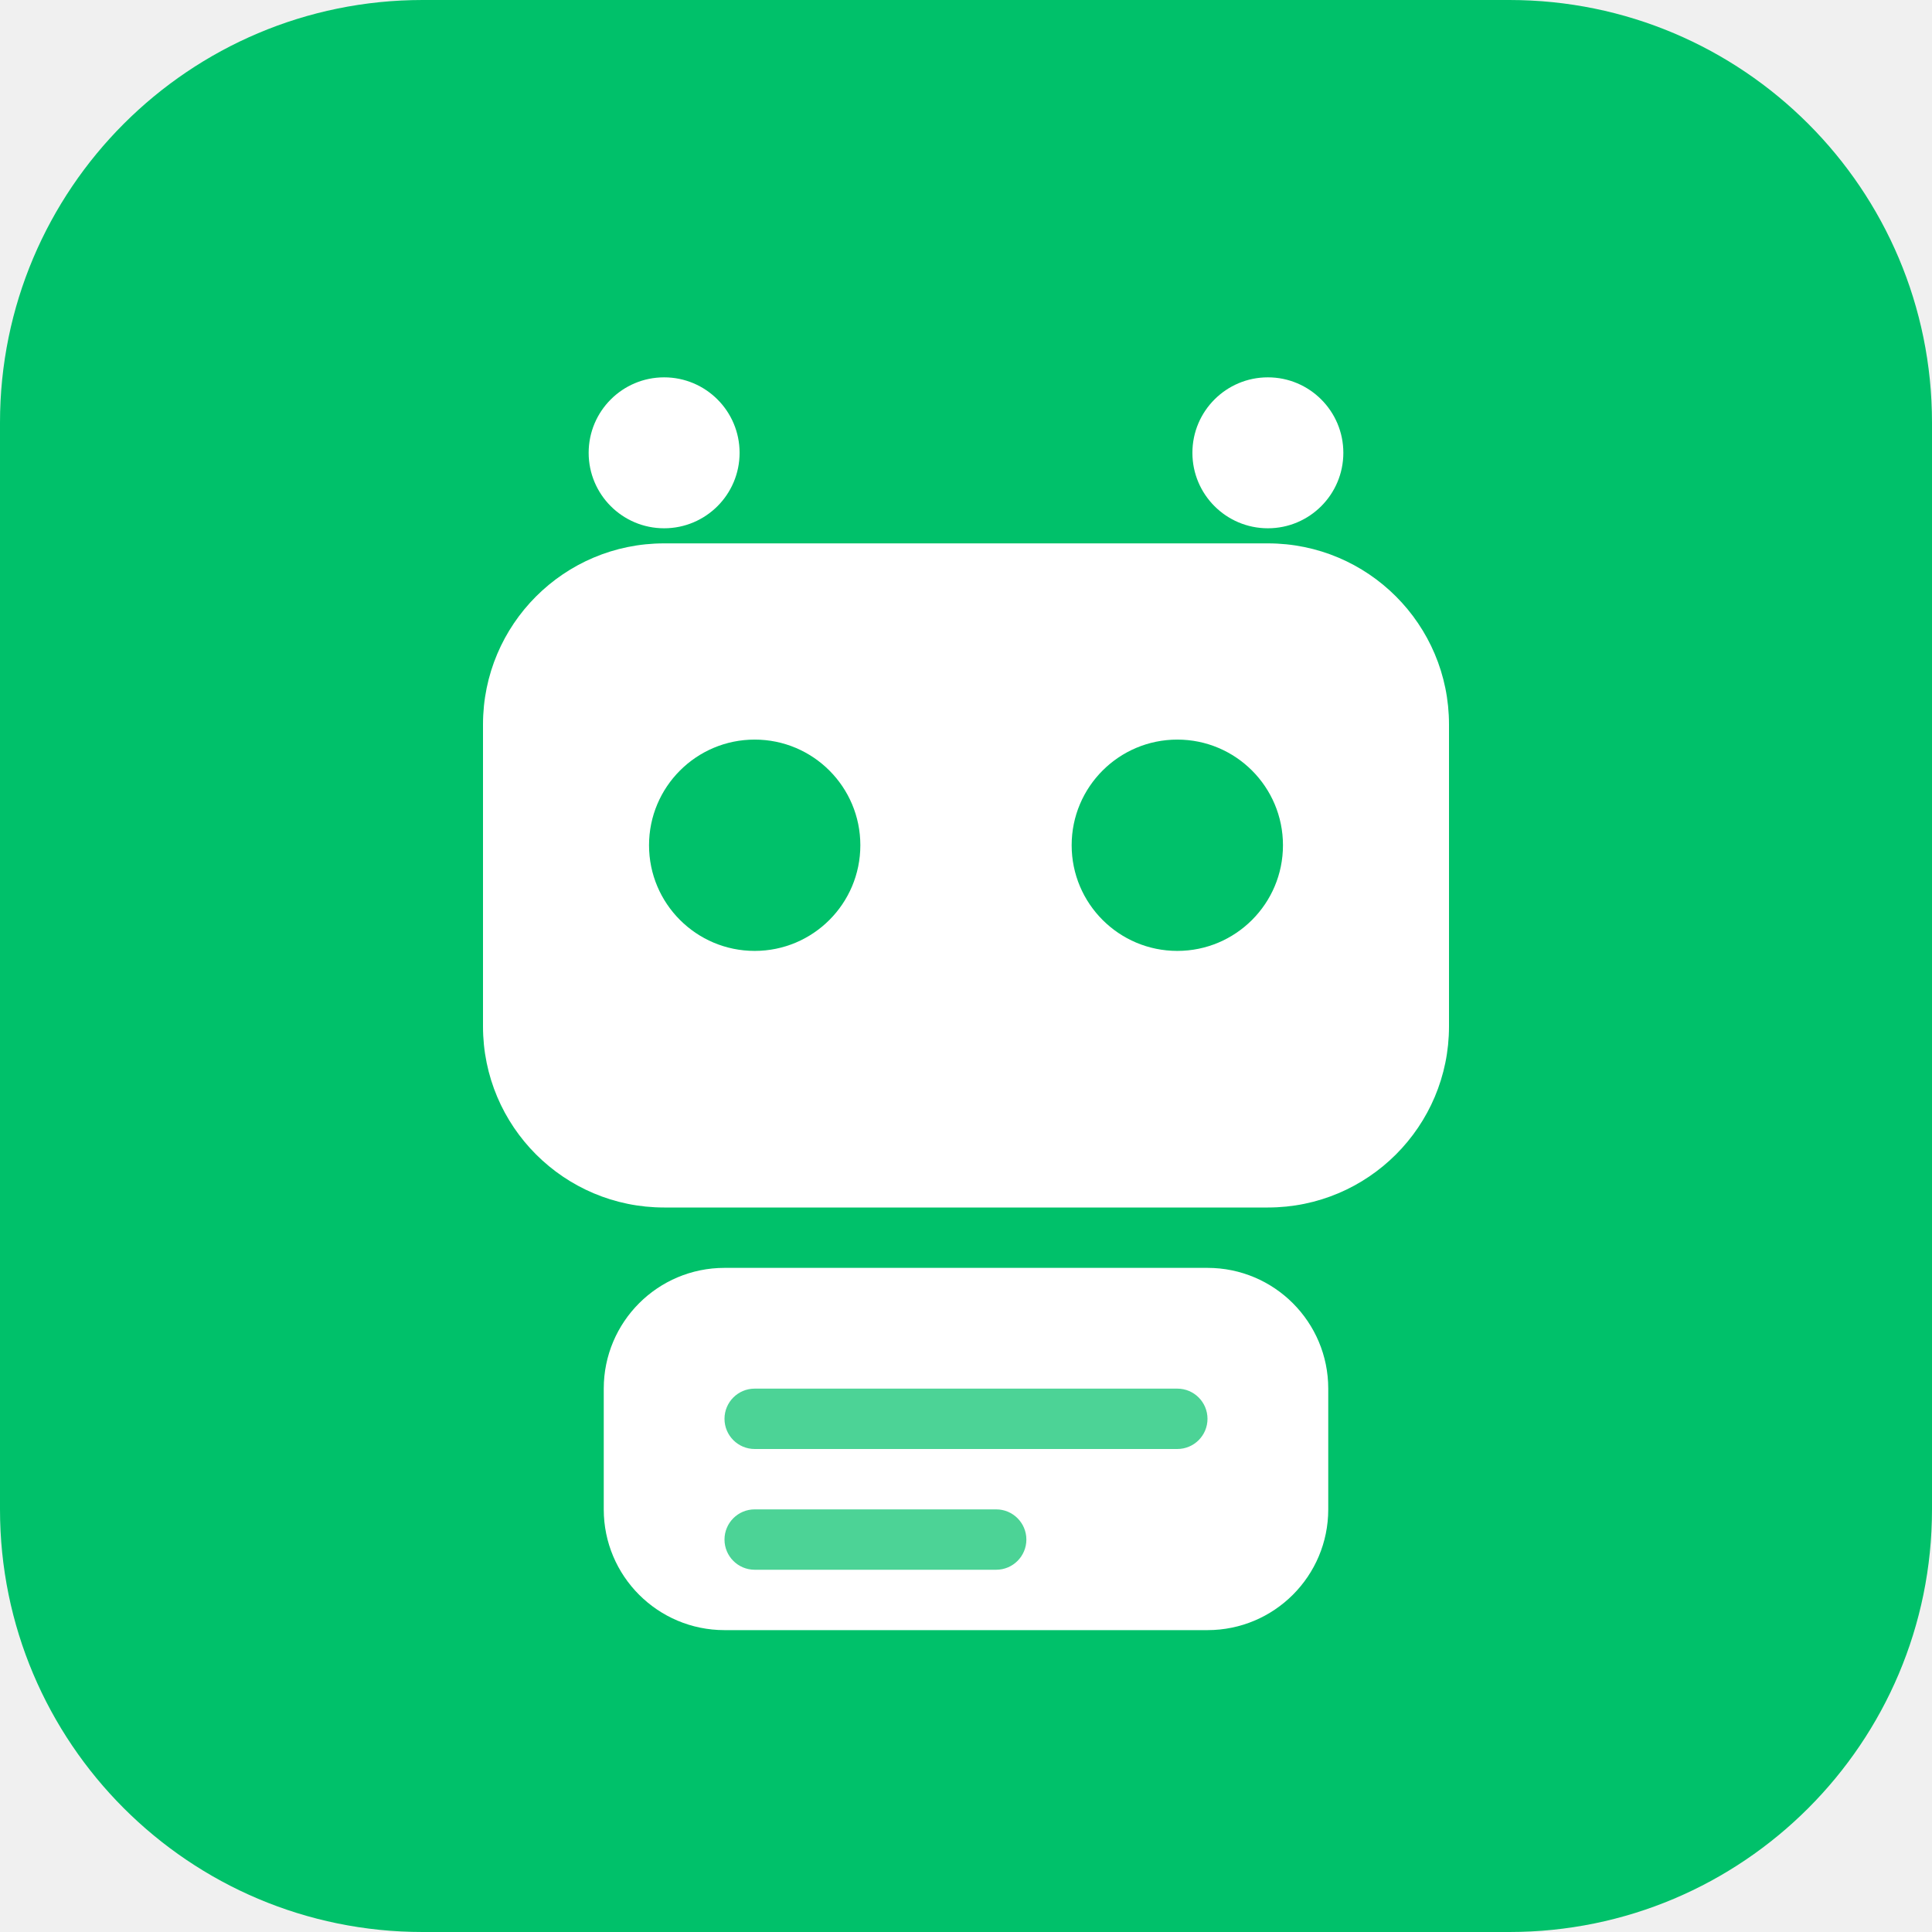
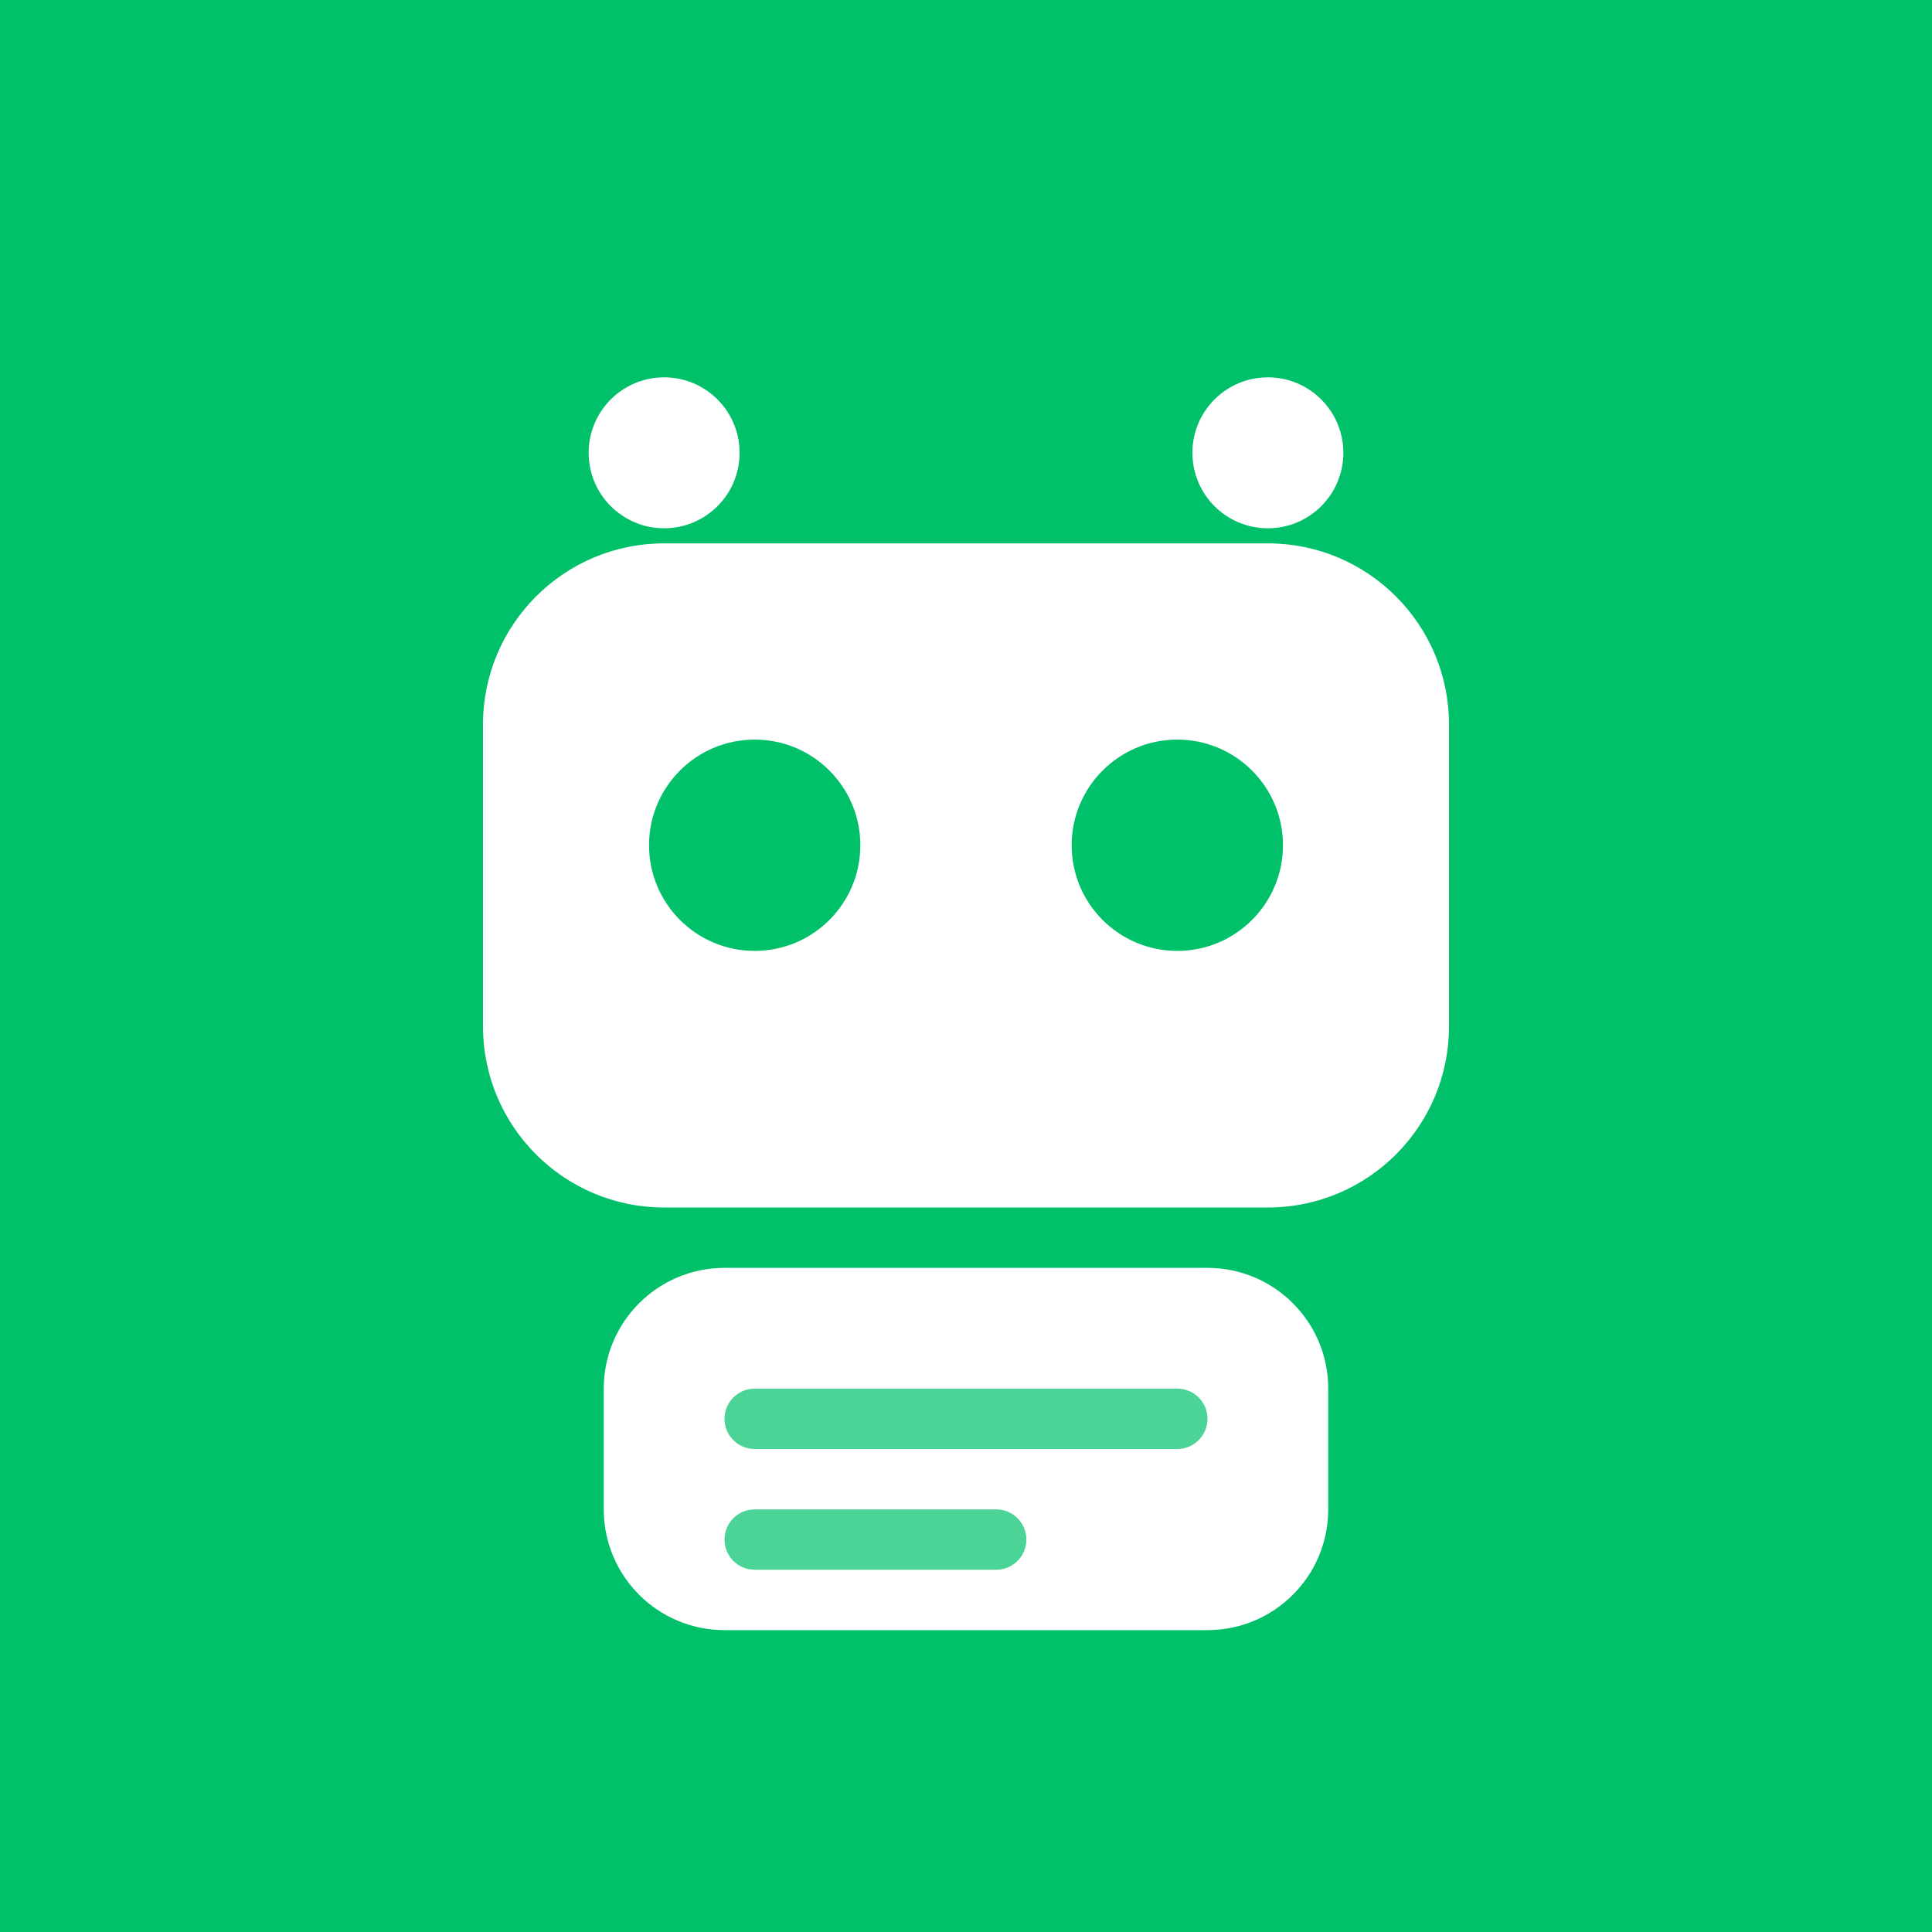
- <svg xmlns="http://www.w3.org/2000/svg" viewBox="0 0 32 32" fill="none">
-   <rect width="32" height="32" rx="7" fill="#00C16A" />
+ <svg xmlns="http://www.w3.org/2000/svg" viewBox="0 0 32 32">
+   <rect width="32" height="32" fill="#00C16A" />
  <rect x="8" y="9" width="16" height="11" rx="3" fill="#fff" />
  <circle cx="12.5" cy="14" r="1.75" fill="#00C16A" />
  <circle cx="19.5" cy="14" r="1.75" fill="#00C16A" />
  <rect x="10" y="21" width="12" height="6" rx="2" fill="#fff" />
  <rect x="12" y="23" width="8" height="1" rx=".5" fill="#00C16A" opacity=".7" />
  <rect x="12" y="25" width="5" height="1" rx=".5" fill="#00C16A" opacity=".7" />
  <circle cx="11" cy="7.5" r="1.25" fill="#fff" />
  <circle cx="21" cy="7.5" r="1.25" fill="#fff" />
</svg>
